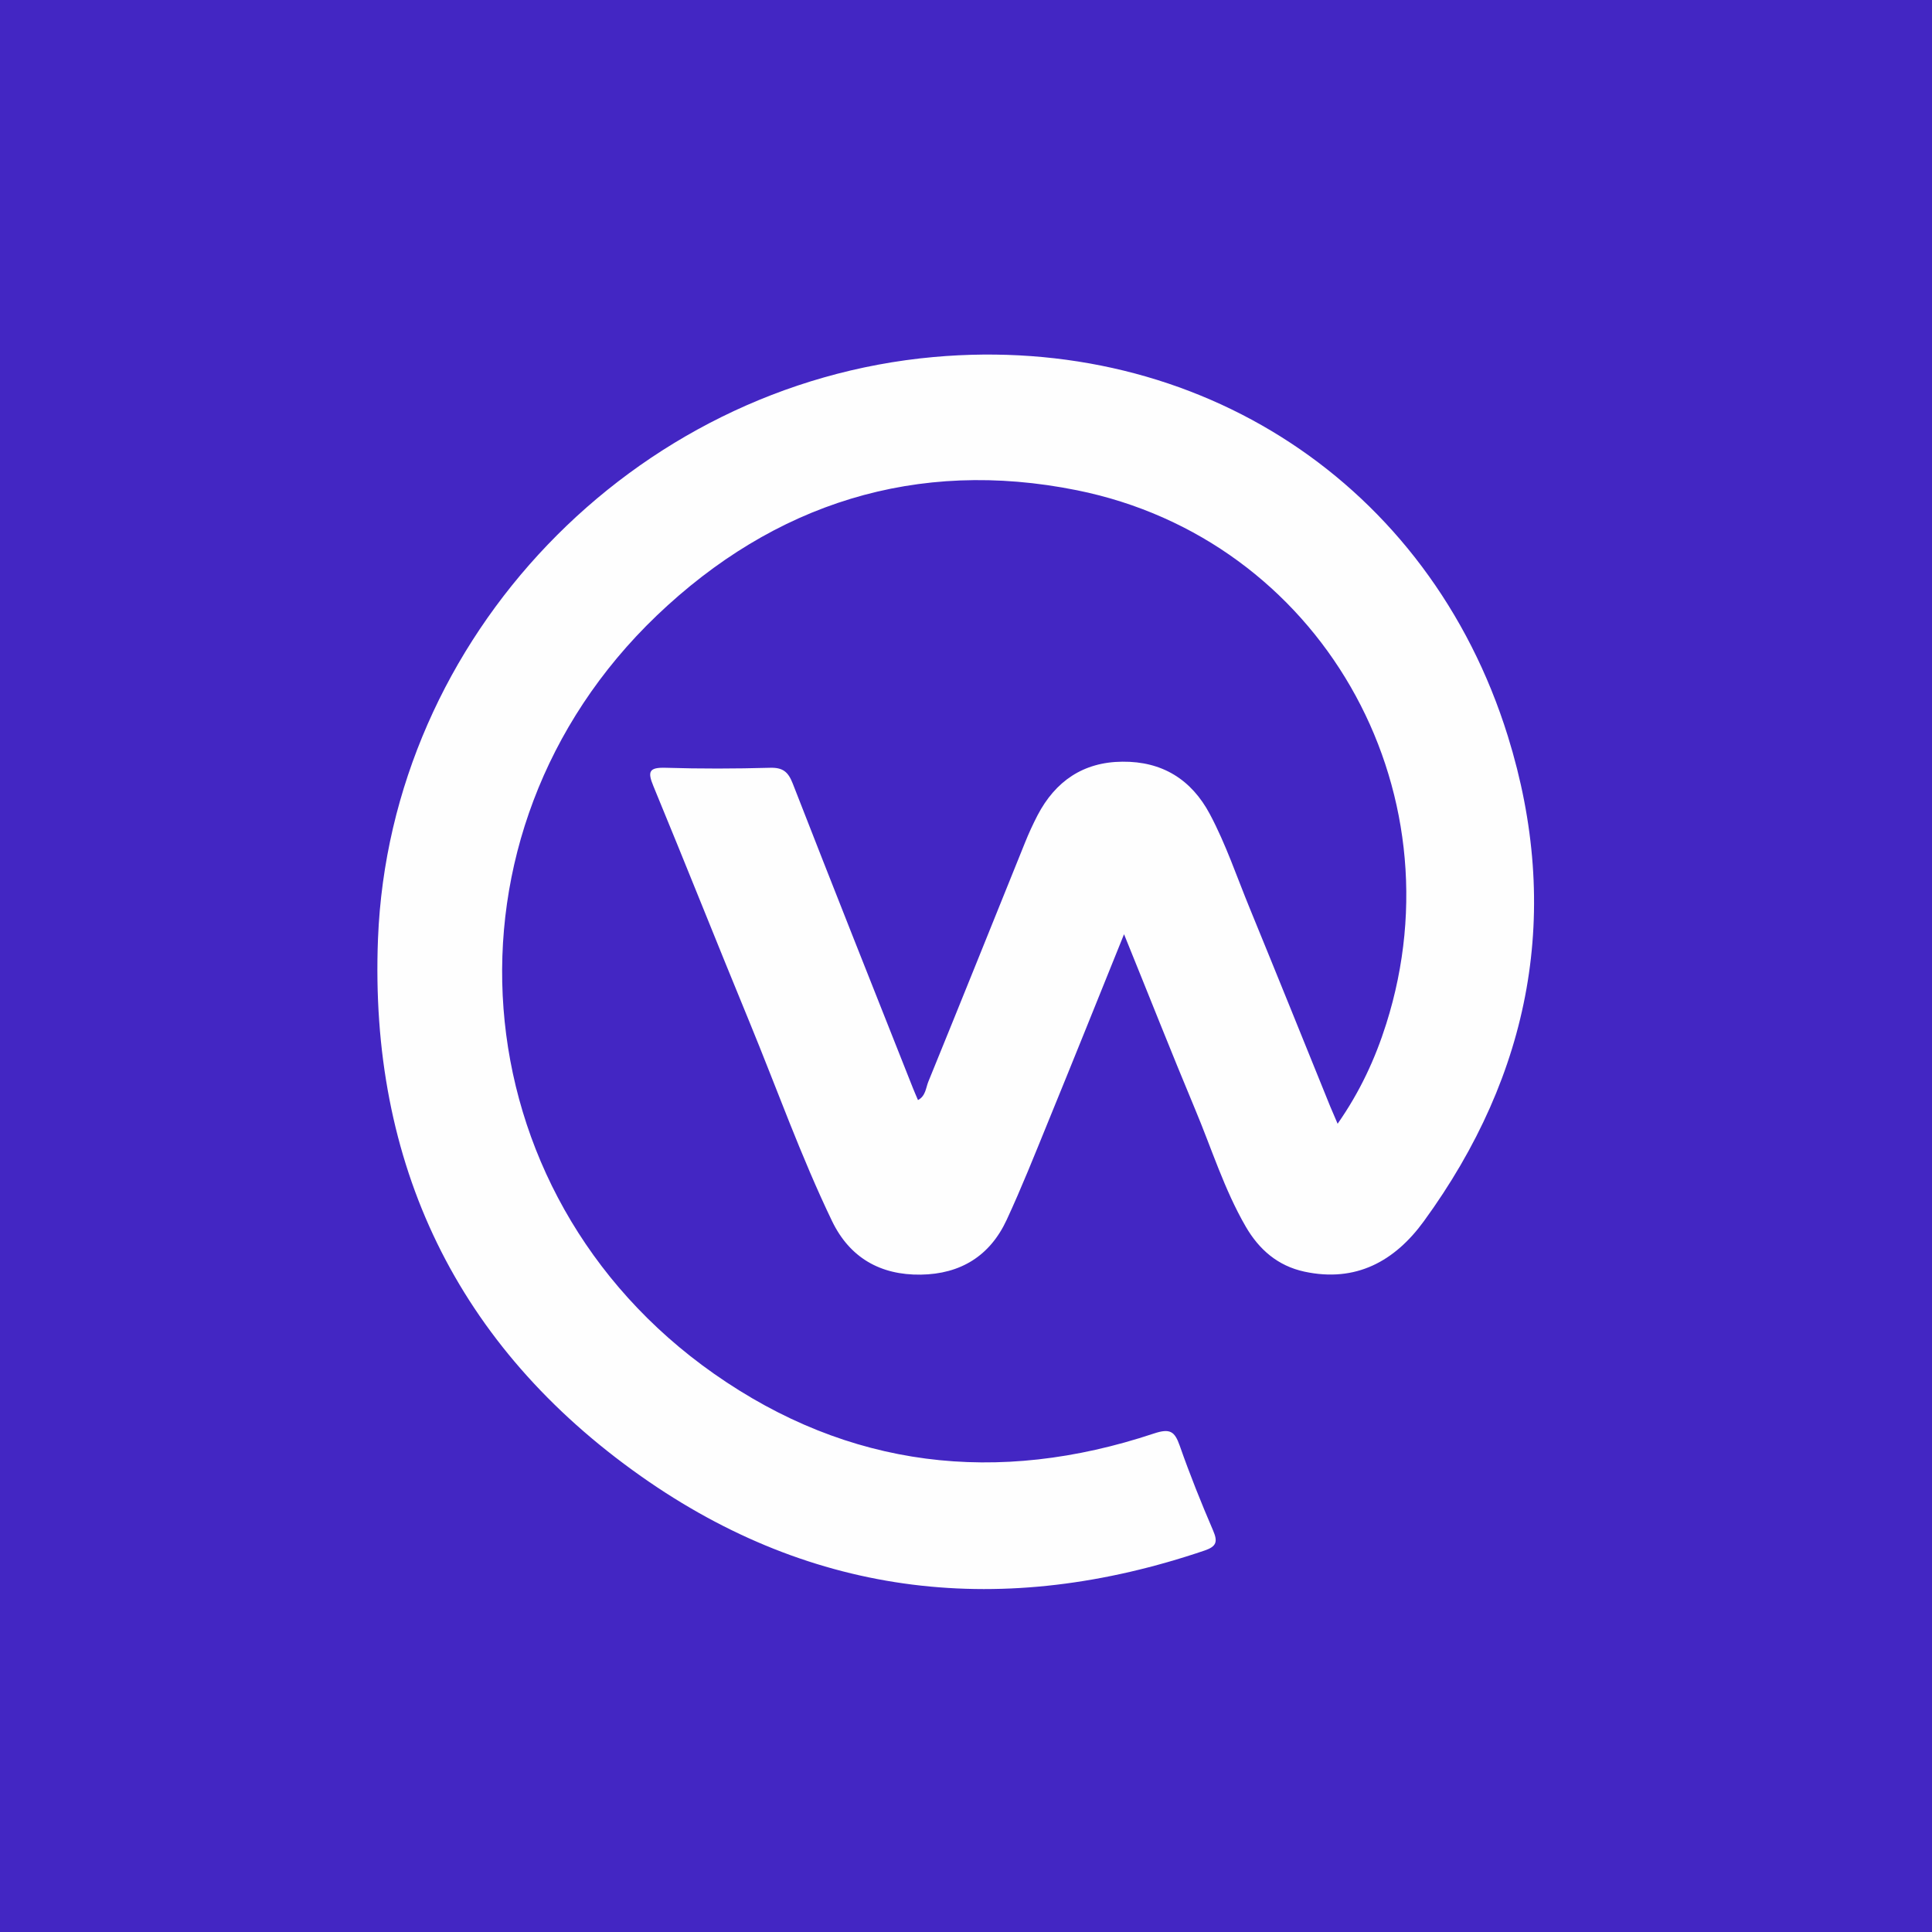
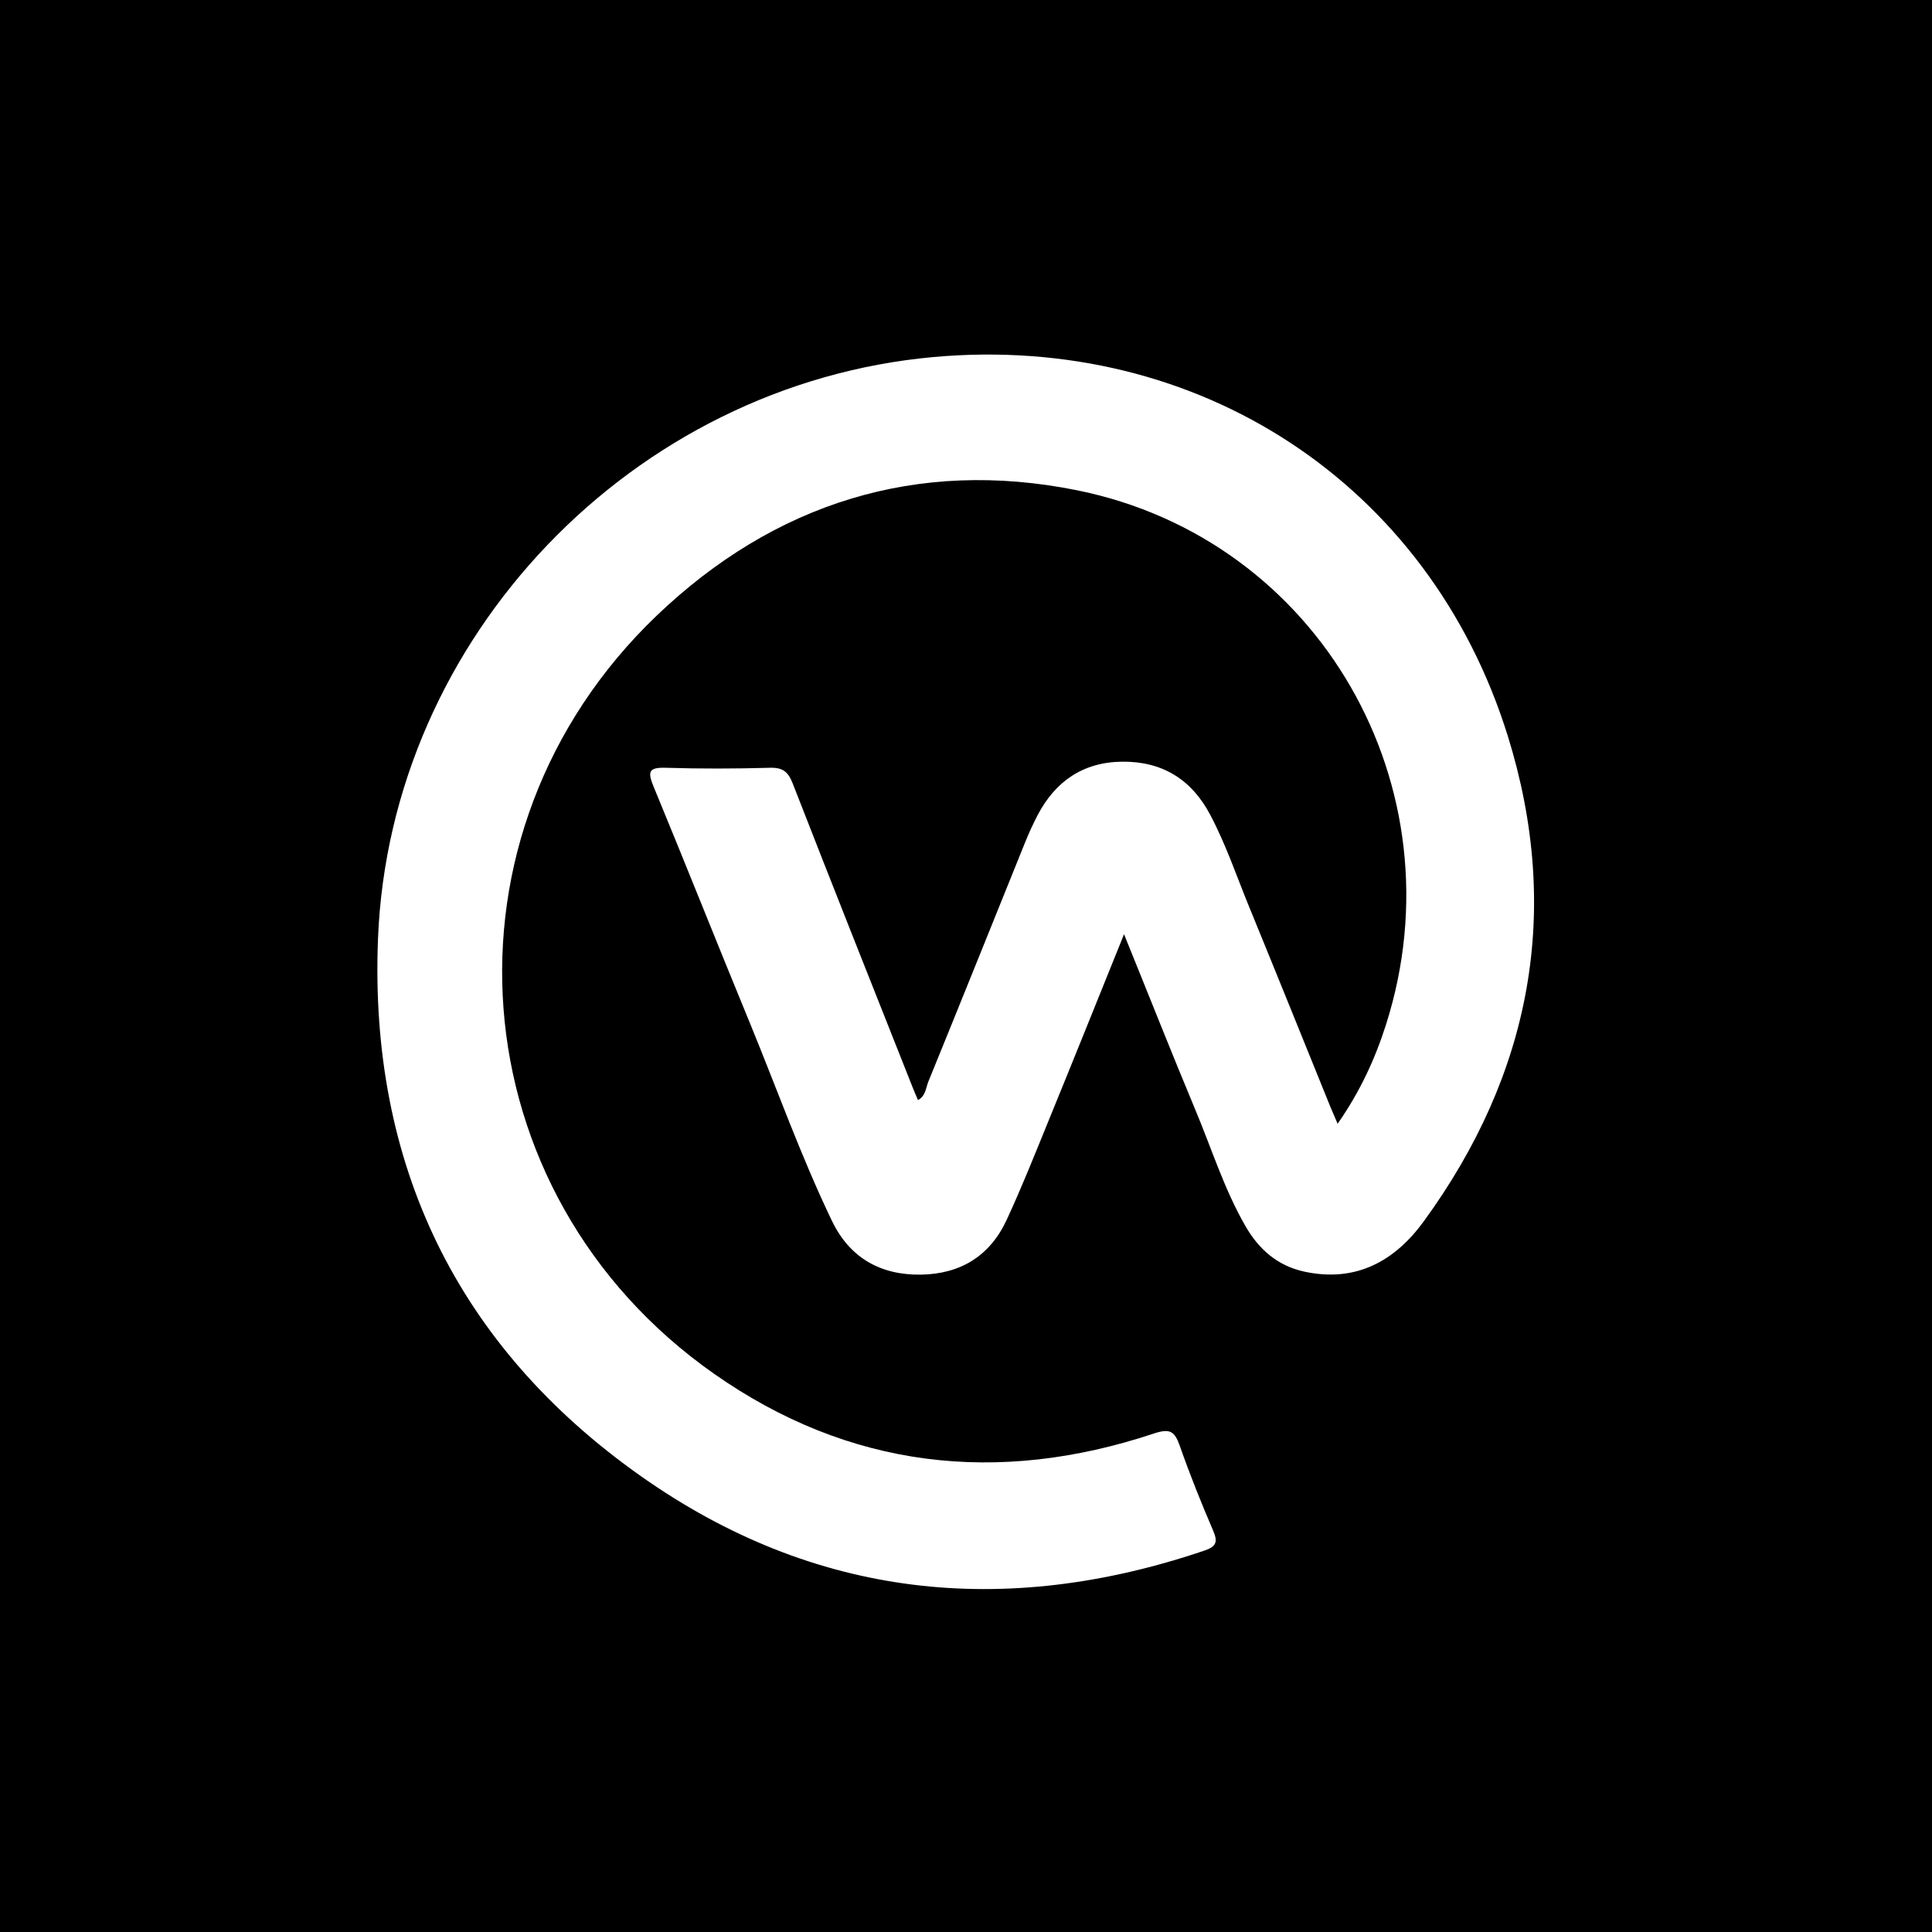
<svg xmlns="http://www.w3.org/2000/svg" version="1.1" id="Capa_1" x="0px" y="0px" viewBox="0 0 2000 2000" style="enable-background:new 0 0 2000 2000;" xml:space="preserve">
  <style type="text/css">
	.st0{fill:#4326C3;}
	.st1{fill:#FEFEFE;}
</style>
-   <rect class="st0" width="2000" height="2000" />
+   <rect width="2000" height="2000" />
  <g>
-     <path class="st1" d="M1163.6,967.1c-27.3,67.6-52.8,131.2-78.8,194.7c-13.8,33.8-27.3,67.8-42.7,101   c-17.3,37.3-47.7,56.1-88.9,56.7c-42,0.6-73.6-17.7-91.8-55.3c-32.3-67.1-57.2-137.3-85.5-206.1c-33.5-81.3-65.9-163-99.5-244.3   c-6.3-15.2-4.5-19.5,12.7-19c36,1.1,72,1,108,0c13.3-0.4,18.8,4.2,23.5,16.2c41,105.2,82.7,210.1,124.3,315   c1.6,4.2,3.5,8.2,5.4,12.8c7.9-4.2,8.1-12.5,10.6-18.8c33.7-82.6,66.9-165.3,100.3-248c3.8-9.5,8.1-18.8,12.8-27.9   c18.5-35.5,47.5-55.3,87.9-55.6c40.9-0.4,71.3,18.1,90.6,54.4c16.6,31.2,27.8,64.7,41.2,97.3c28,68.3,55.6,136.7,83.3,205.1   c2.1,5.1,4.4,10.2,7.7,18c23.2-33.2,38.9-67.3,50.3-103.3c77.6-244.8-69.1-501.9-320.2-552.5c-165.7-33.4-313.6,13.7-435,129.8   c-235.4,225.3-207.2,597.6,59.2,784.7c139.6,98,293.7,115.8,455.4,62c16.8-5.6,21.6-2.4,26.9,12.7c10.4,29.7,22.1,58.9,34.5,87.7   c5,11.6,3.5,16.5-8.8,20.7c-207.4,70.4-404.5,49.4-583.7-77.1C473,1393.7,382.1,1204.8,391.3,971.7   c12.4-312.6,264.1-574,575.1-602.1c273.8-24.7,513,130.6,594.5,392.4c56.1,180.4,24.4,349.4-87,502.3   c-30,41.2-70.2,63.6-123.6,52.1c-27.7-6-47-23-60.7-46.6c-22.3-38.5-35.4-81-52.5-121.7C1212.6,1089.5,1189.3,1030.4,1163.6,967.1z   " />
+     <path style="fill:white" d="M1163.6,967.1c-27.3,67.6-52.8,131.2-78.8,194.7c-13.8,33.8-27.3,67.8-42.7,101   c-17.3,37.3-47.7,56.1-88.9,56.7c-42,0.6-73.6-17.7-91.8-55.3c-32.3-67.1-57.2-137.3-85.5-206.1c-33.5-81.3-65.9-163-99.5-244.3   c-6.3-15.2-4.5-19.5,12.7-19c36,1.1,72,1,108,0c13.3-0.4,18.8,4.2,23.5,16.2c41,105.2,82.7,210.1,124.3,315   c1.6,4.2,3.5,8.2,5.4,12.8c7.9-4.2,8.1-12.5,10.6-18.8c33.7-82.6,66.9-165.3,100.3-248c3.8-9.5,8.1-18.8,12.8-27.9   c18.5-35.5,47.5-55.3,87.9-55.6c40.9-0.4,71.3,18.1,90.6,54.4c16.6,31.2,27.8,64.7,41.2,97.3c28,68.3,55.6,136.7,83.3,205.1   c2.1,5.1,4.4,10.2,7.7,18c23.2-33.2,38.9-67.3,50.3-103.3c77.6-244.8-69.1-501.9-320.2-552.5c-165.7-33.4-313.6,13.7-435,129.8   c-235.4,225.3-207.2,597.6,59.2,784.7c139.6,98,293.7,115.8,455.4,62c16.8-5.6,21.6-2.4,26.9,12.7c10.4,29.7,22.1,58.9,34.5,87.7   c5,11.6,3.5,16.5-8.8,20.7c-207.4,70.4-404.5,49.4-583.7-77.1C473,1393.7,382.1,1204.8,391.3,971.7   c12.4-312.6,264.1-574,575.1-602.1c273.8-24.7,513,130.6,594.5,392.4c56.1,180.4,24.4,349.4-87,502.3   c-30,41.2-70.2,63.6-123.6,52.1c-27.7-6-47-23-60.7-46.6c-22.3-38.5-35.4-81-52.5-121.7C1212.6,1089.5,1189.3,1030.4,1163.6,967.1z   " />
  </g>
</svg>
